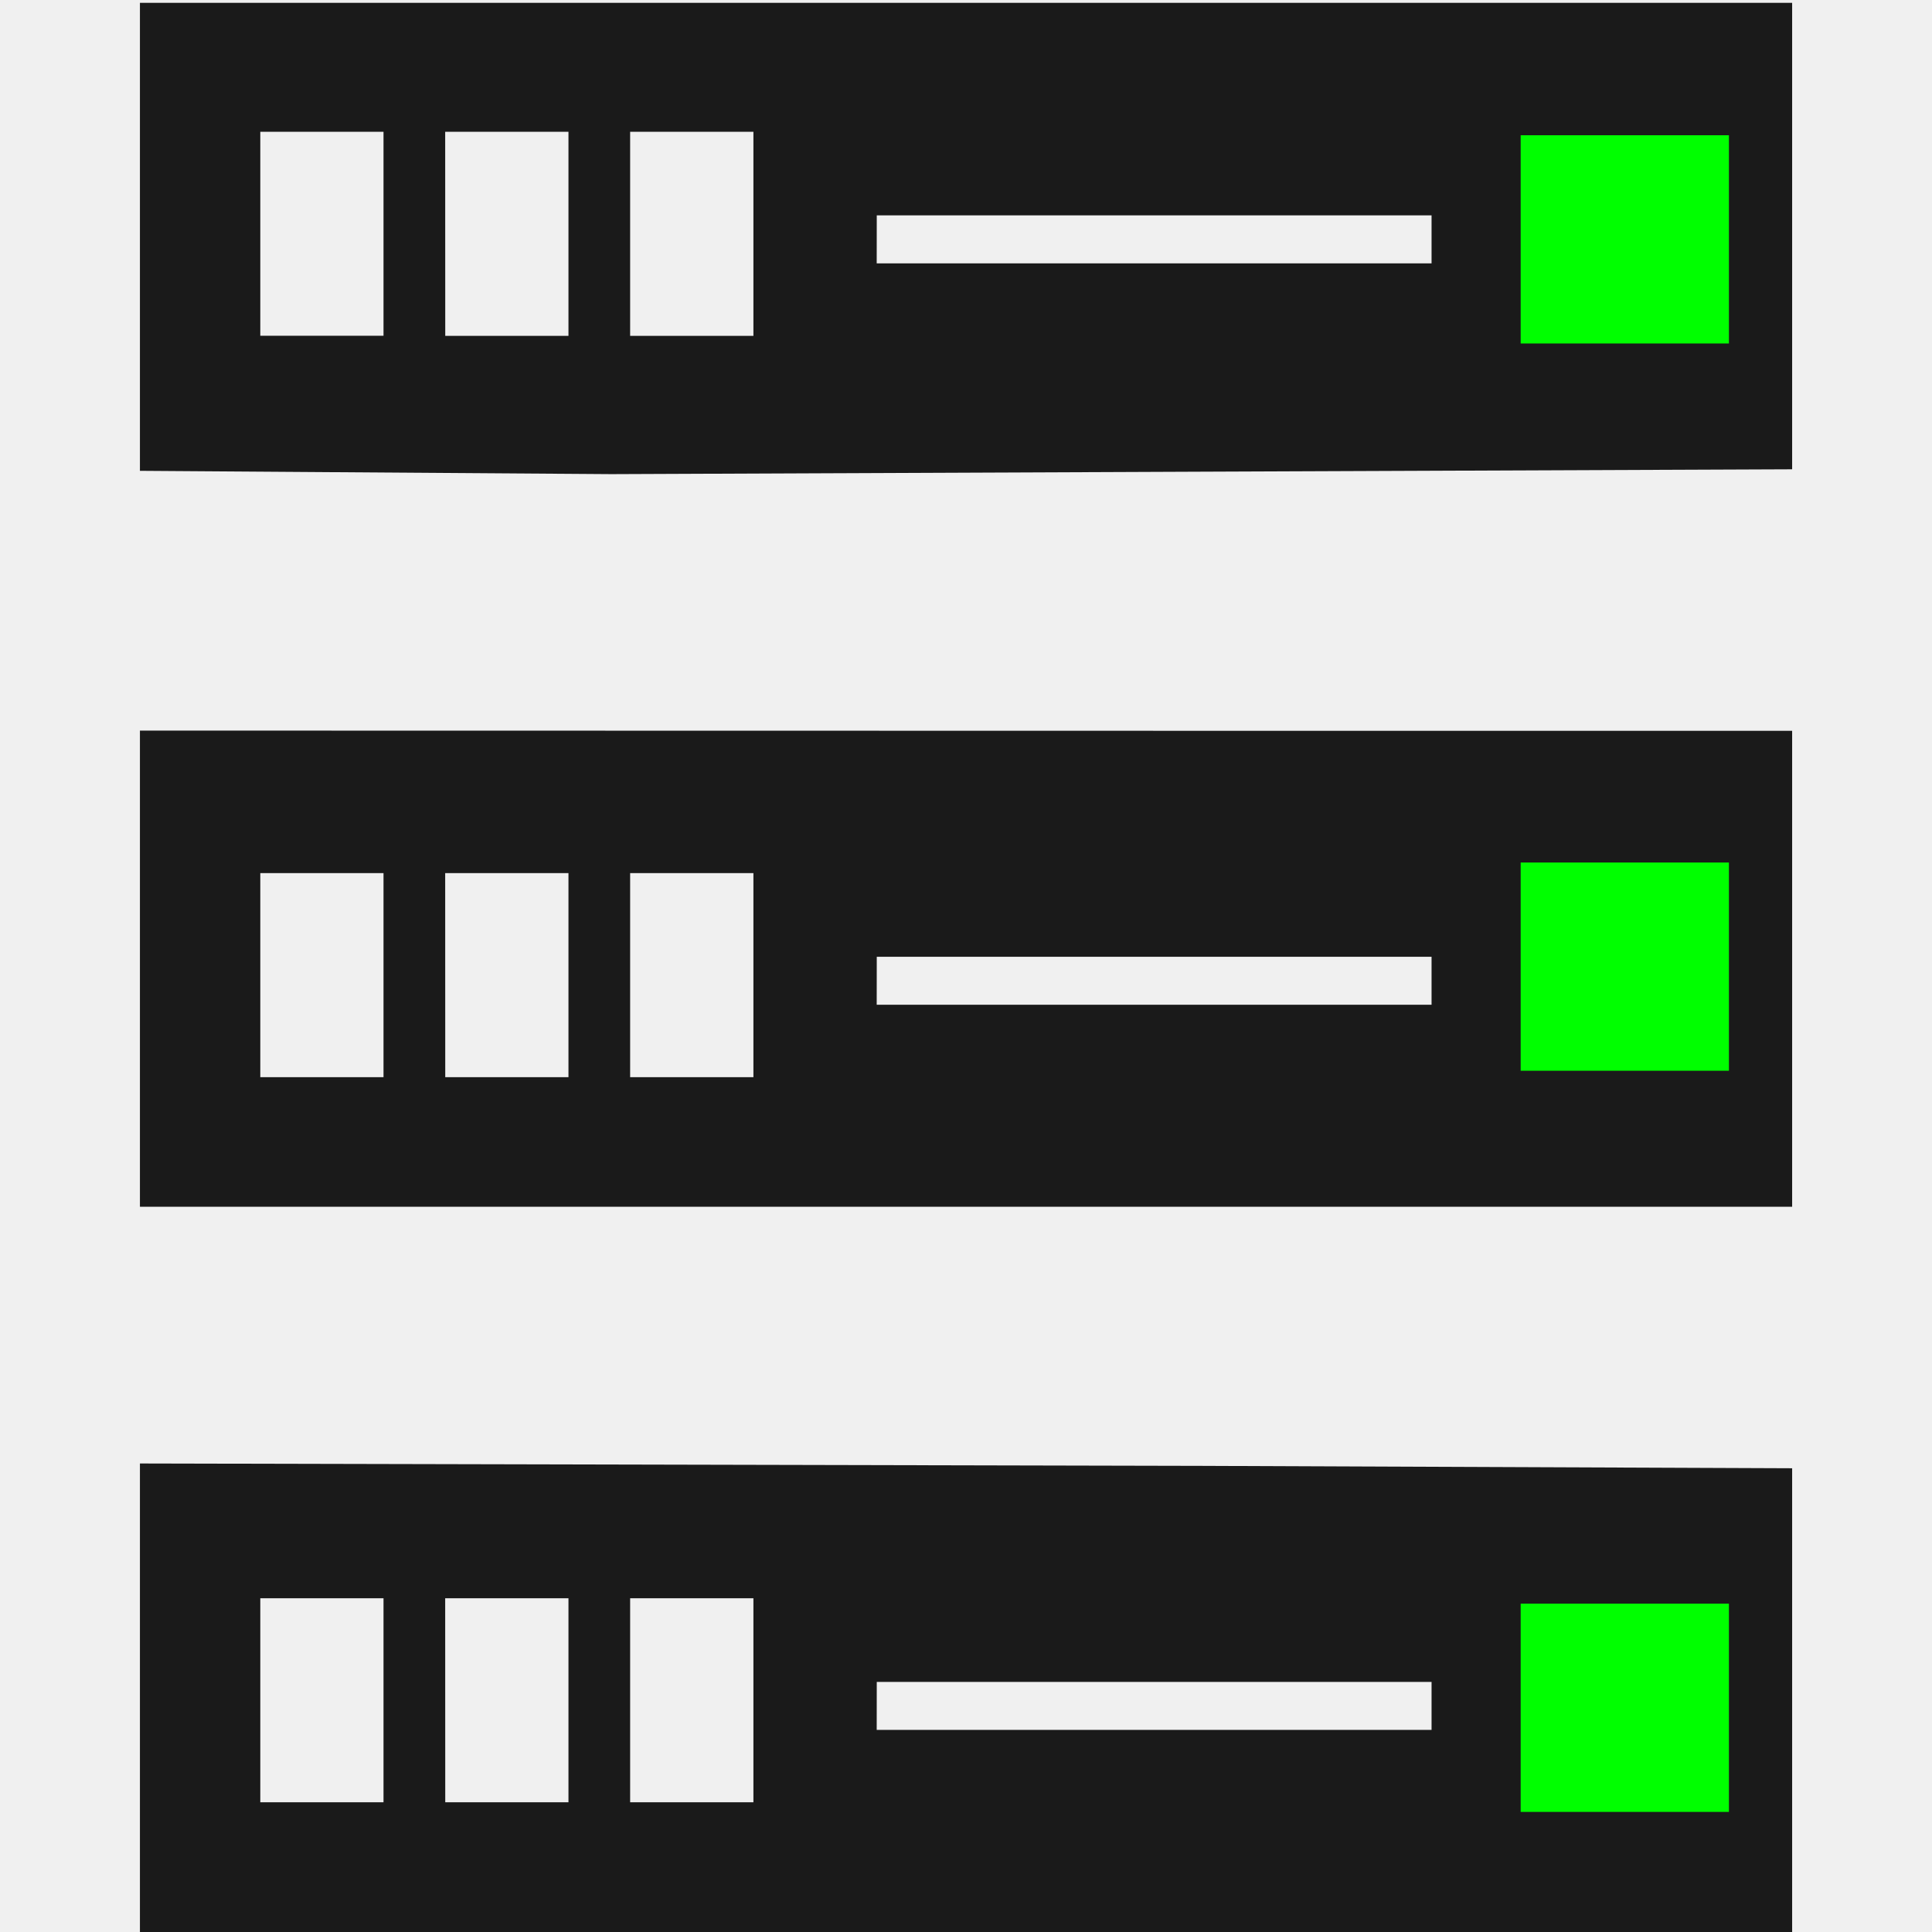
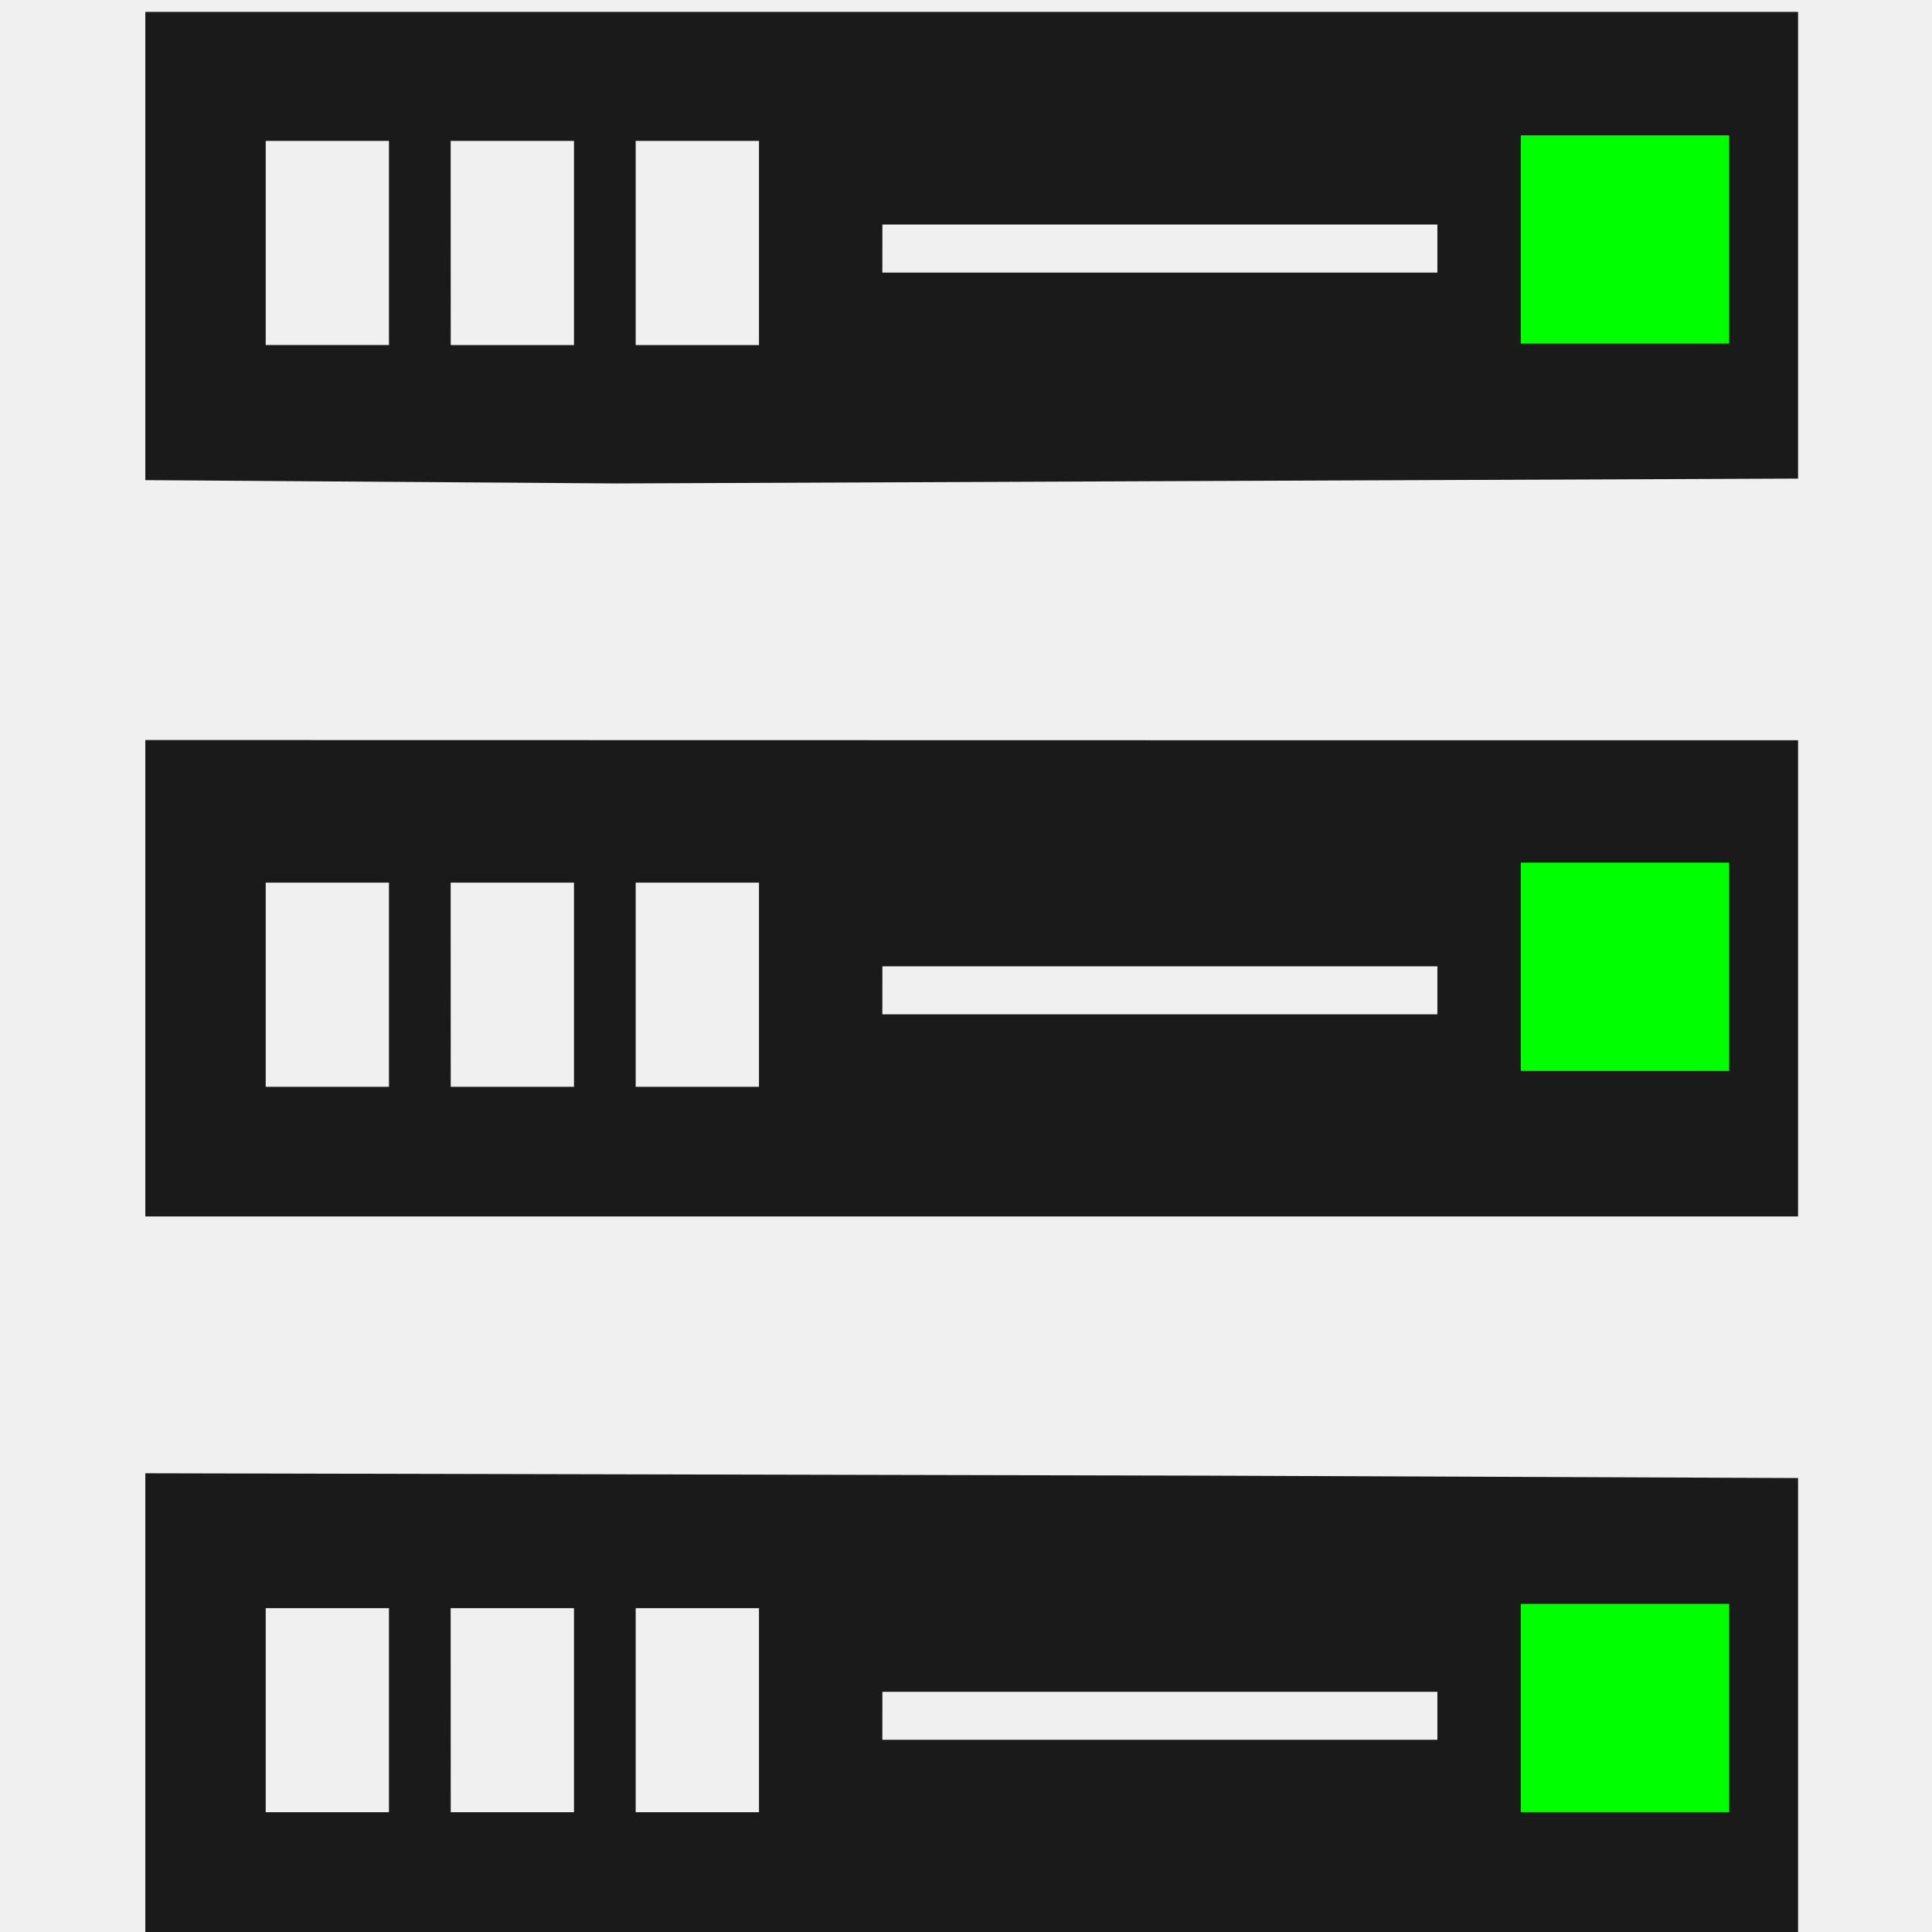
- <svg xmlns="http://www.w3.org/2000/svg" xml:space="preserve" width="256" height="256" viewBox="0 0 67.733 67.733" version="1.1" id="svg5">
-   <defs id="defs5" />
-   <g style="fill:#3692bc;fill-opacity:1" id="g5" transform="matrix(1.948846,0,0,1.948846,-32.19491,-32.19871)">
-     <path d="m 339.508,362.81 h 1.477 v 1.477 h -1.477 z m -10.58,0.362 h 8.375 v 0.724 h -8.376 z m -3.723,-1.263 h 1.861 v 3.08 h -1.861 z m -2.792,0 h 1.861 v 3.08 h -1.86 z m -2.791,0 h 1.86 v 3.08 h -1.86 z m 19.886,-10.046 h 1.477 v 1.476 h -1.477 z m -10.58,0.361 h 8.375 v 0.724 h -8.376 z m -3.723,-1.263 h 1.861 v 3.081 h -1.861 z m -2.792,0 h 1.861 v 3.081 h -1.86 z m -2.791,0 h 1.86 v 3.081 h -1.86 z m 19.886,-10.291 h 1.477 v 1.476 h -1.477 z m -10.58,0.36 h 8.375 v 0.725 h -8.376 z m -3.723,-1.262 h 1.861 v 3.081 h -1.861 z m -2.792,0 h 1.861 v 3.081 h -1.86 z m -2.791,0 h 1.86 v 3.08 h -1.86 z m -1.817,-1.947 v 7.066 l 7.116,0.05 8.912,-0.037 8.913,-0.036 v -7.043 h -12.47 z m 0,7.066 h -0.001 v 0.002 h 0.001 z m 0,3.92 v 7.19 h 10e-4 l 0.003,10e-4 h 24.937 v -7.186 h -8.951 l -15.99,-0.003 z m 0,7.222 -0.001,0.002 z m 0.002,3.845 -0.002,10e-4 v 7.115 h 24.941 v -7.044 l -8.912,-0.036 z" style="fill:#1a1a1a;fill-opacity:1;stroke-width:0.231" transform="matrix(1.1917,0,0,1.19152,-359.691,-385.948)" id="path2" />
-     <g style="fill:#ffffff" id="g3">
-       <path d="M 551,208.833 V 203 h 7 v 11.667 h -7 z m -11,0 V 203 h 7 v 11.667 h -7 z m -11,0 V 203 h 7 v 11.667 h -7 z M 529,253 v -6 h 7 v 12 h -7 z m 11,0 v -6 h 7 v 12 h -7 z m 11,0 v -6 h 7 v 12 h -7 z m 0,43.167 v -5.834 h 7 V 302 h -7 z m -11,0 v -5.834 h 7 V 302 h -7 z m -11,0 v -5.834 h 7 V 302 h -7 z m 36.667,-42.834 V 252 h 32.666 v 2.667 h -32.666 z m 0,-44.333 v -1.333 h 32.666 v 2.666 h -32.666 z m 0,87.5 v -1.167 h 32.666 v 2.334 h -32.666 z" style="fill:none;fill-opacity:1;stroke:none;stroke-width:0.756;stroke-dasharray:none;stroke-opacity:1" transform="matrix(0.30196,0,0,0.30196,-138.46,-42.312)" id="path3" />
+ <svg xmlns="http://www.w3.org/2000/svg" width="256" height="256" viewBox="0 0 67.733 67.733">
+   <g transform="matrix(1.949 0 0 1.949 -32.195 -32.199)">
+     <path d="m339.508 362.81h1.477v1.477h-1.477zm-10.58.362h8.375v.724h-8.376zm-3.723-1.263h1.861v3.08h-1.861zm-2.792 0h1.861v3.08h-1.86zm-2.791 0h1.86v3.08h-1.86zm19.886-10.046h1.477v1.476h-1.477zm-10.58.361h8.375v.724h-8.376zm-3.723-1.263h1.861v3.081h-1.861zm-2.792 0h1.861v3.081h-1.86zm-2.791 0h1.86v3.081h-1.86zm19.886-10.291h1.477v1.476h-1.477zm-10.58.36h8.375v.725h-8.376zm-3.723-1.262h1.861v3.081h-1.861zm-2.792 0h1.861v3.081h-1.86zm-2.791 0h1.86v3.08h-1.86zm-1.817-1.947v7.066l7.116.05 8.912-.037 8.913-.036v-7.043h-12.47zm0 7.066h-.001v.002h.001zm0 3.92v7.19h.001l.003.001h24.937v-7.186h-8.951l-15.99-.003zm0 7.222l-.001.002zm.002 3.845l-.002.001v7.115h24.941v-7.044l-8.912-.036z" fill="#1a1a1a" transform="matrix(1.192 0 0 1.192 -359.691 -385.948)" />
+     <g fill="none" stroke-width=".756">
+       <path d="M551 208.833V203h7v11.667h-7zm-11 0V203h7v11.667h-7zm-11 0V203h7v11.667h-7zM529 253v-6h7v12h-7zm11 0v-6h7v12h-7zm11 0v-6h7v12h-7zm0 43.167v-5.834h7V302h-7zm-11 0v-5.834h7V302h-7zm-11 0v-5.834h7V302h-7zm36.667-42.834V252h32.666v2.667h-32.666zm0-44.333v-1.333h32.666v2.666h-32.666zm0 87.5v-1.167h32.666v2.334h-32.666z" transform="matrix(.302 0 0 .302 -138.46 -42.312)" />
    </g>
-     <g style="fill:#00ff00" id="g4">
-       <path d="m 44.93,20.848 v -0.856 h 1.711 v 1.711 h -1.711 z m 0,13.336 V 33.379 h 1.711 v 1.61 h -1.711 z m 0,13.035 v -0.855 h 1.711 v 1.711 h -1.711 z" style="fill:#00ff00;fill-opacity:1;stroke:#00ff00;stroke-width:0.114;stroke-dasharray:none;stroke-opacity:1" id="path4" />
-       <path d="m 43.993,33.911 v -1.756 h 3.512 v 3.512 h -3.512 z" style="fill:#00ff00;fill-opacity:1;stroke:#00ff00;stroke-width:0.234;stroke-dasharray:none;stroke-opacity:1" id="path1-1" />
-       <path d="m 43.993,20.828 v -1.756 h 3.512 v 3.512 h -3.512 z" style="fill:#00ff00;fill-opacity:1;stroke:#00ff00;stroke-width:0.234;stroke-dasharray:none;stroke-opacity:1" id="path1-1-9" />
-       <path d="M 43.993,47.244 V 45.488 h 3.512 v 3.512 h -3.512 z" style="fill:#00ff00;fill-opacity:1;stroke:#00ff00;stroke-width:0.234;stroke-dasharray:none;stroke-opacity:1" id="path1-3" />
+     <g fill="#0f0" stroke="#0f0">
+       <path d="m44.93 20.848v-.856h1.711v1.711h-1.711zm0 13.336v-.805h1.711v1.61h-1.711zm0 13.035v-.855h1.711v1.711h-1.711z" stroke-width=".114" />
+       <path d="m43.993 33.911v-1.756h3.512v3.512h-3.512z" stroke-width=".234" />
+       <path d="m43.993 20.828v-1.756h3.512v3.512h-3.512z" stroke-width=".234" />
+       <path d="m43.993 47.244v-1.756h3.512v3.512h-3.512z" stroke-width=".234" />
    </g>
  </g>
</svg>
